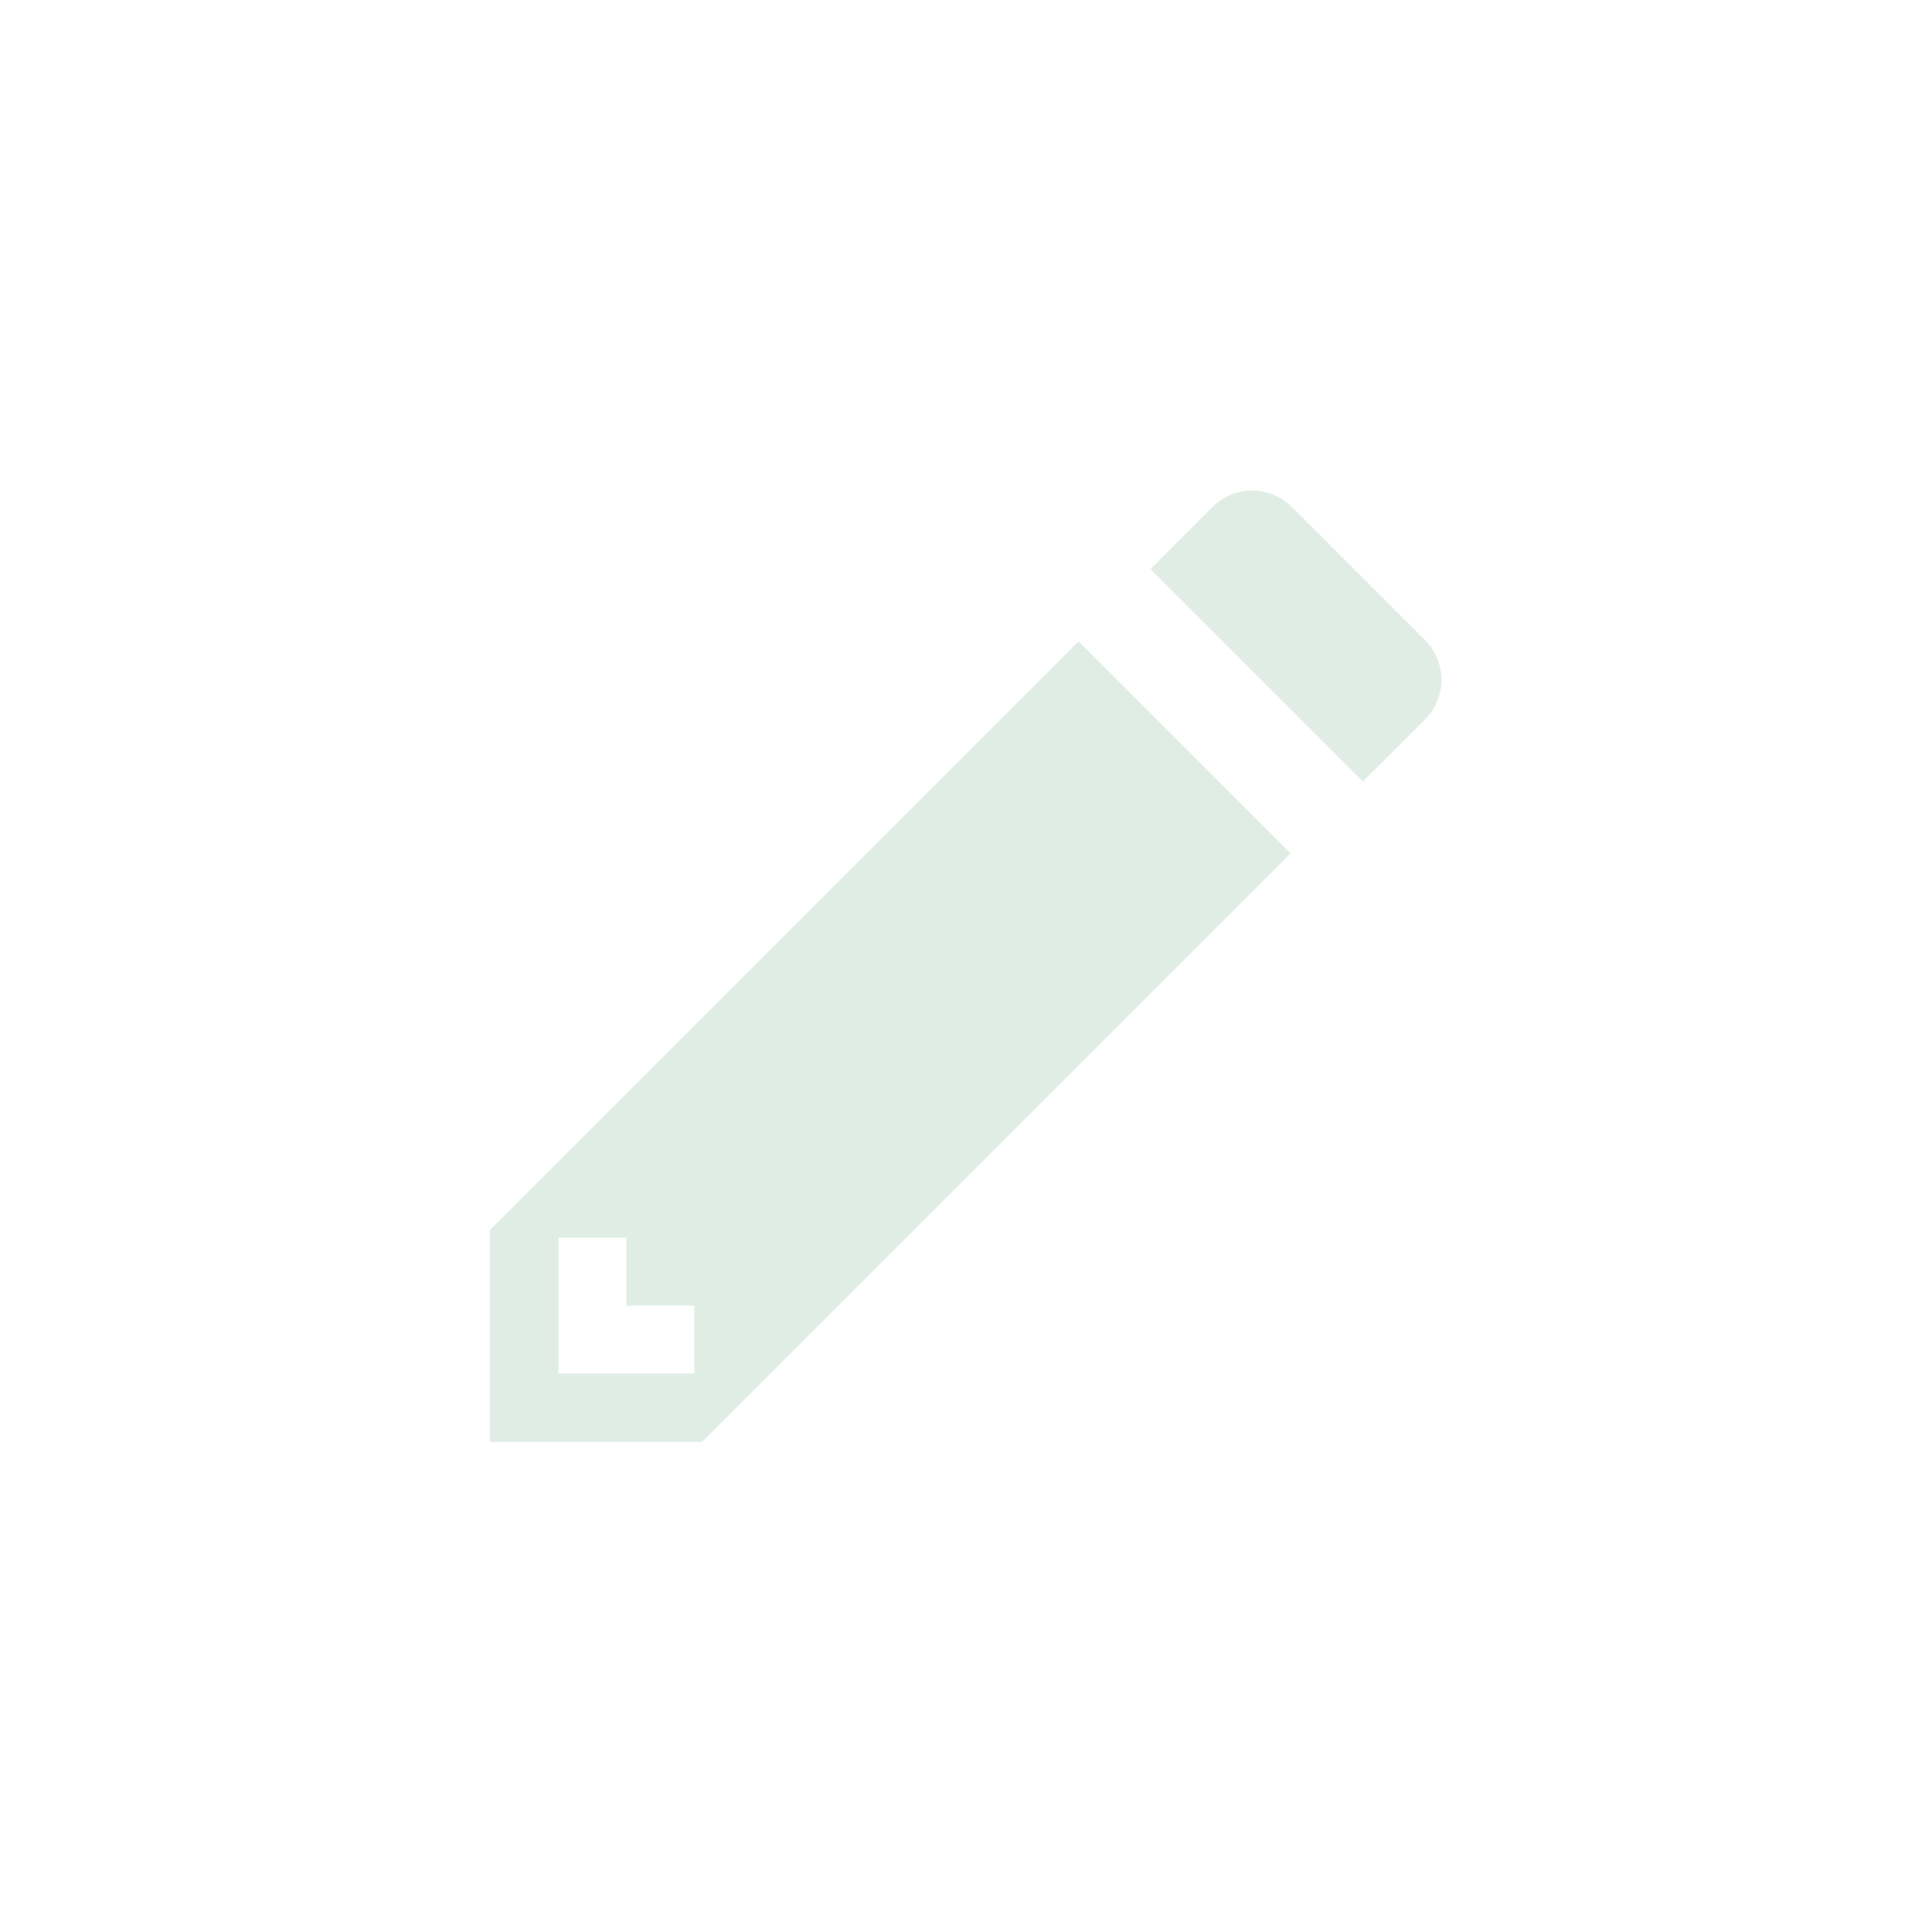
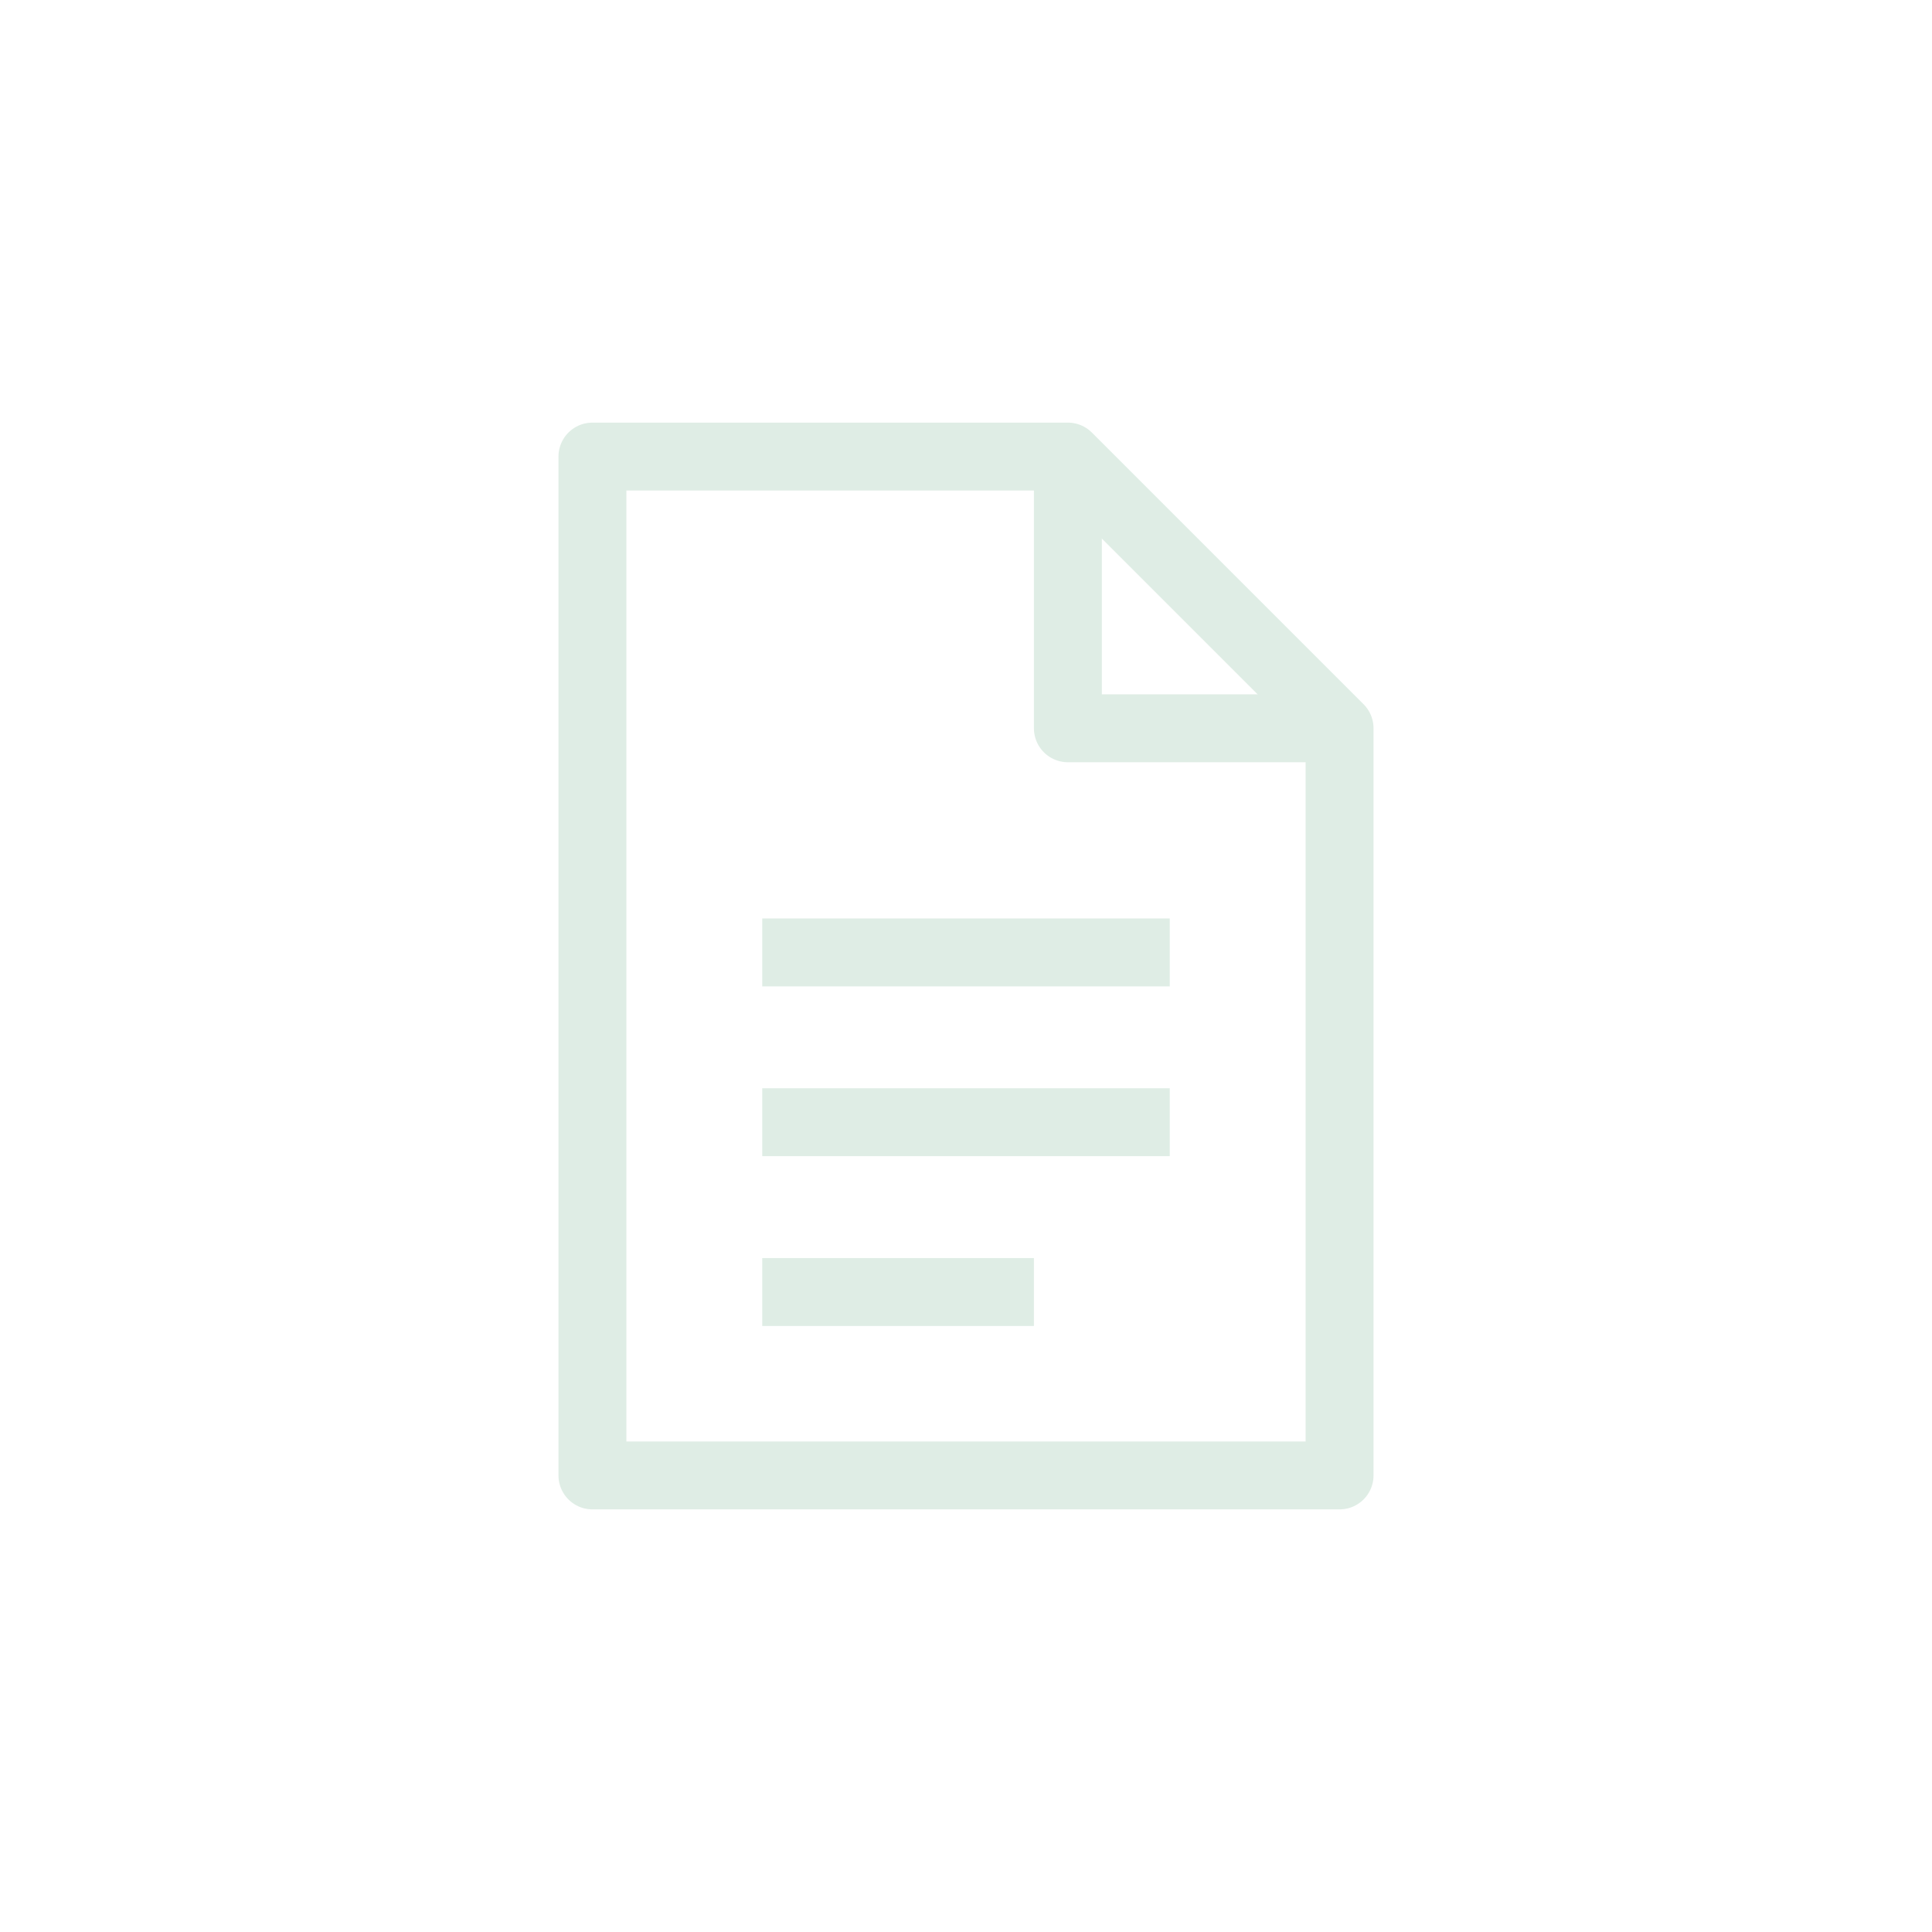
<svg xmlns="http://www.w3.org/2000/svg" width="32" height="32" viewBox="0 0 32 32">
  <svg x="7" y="7" width="18" height="18" viewBox="0 0 16 16" fill="#dfede5">
-     <path d="M12.213 1a.83.83 0 0 0-.59.246l-.906.912 3.125 3.125.91-.906c.33-.33.33-.85 0-1.18l-1.95-1.95a.83.83 0 0 0-.59-.247zM9.658 3.22L.992 11.887v3.119h3.121l8.664-8.664zM2 12h1v1h1v1H2z" fill="#dfede5" />
+     <g fill="none" stroke="#dfede5" stroke-width="1" stroke-linejoin="round">
+       <path d="M2.5 0.5h7l4 4v11h-11z" />
+       <path d="M9.5 0.5v4h4" />
+       <path d="M5 7.8h6M5 10.3h6M5 12.8h4" />
+     </g>
  </svg>
</svg>
